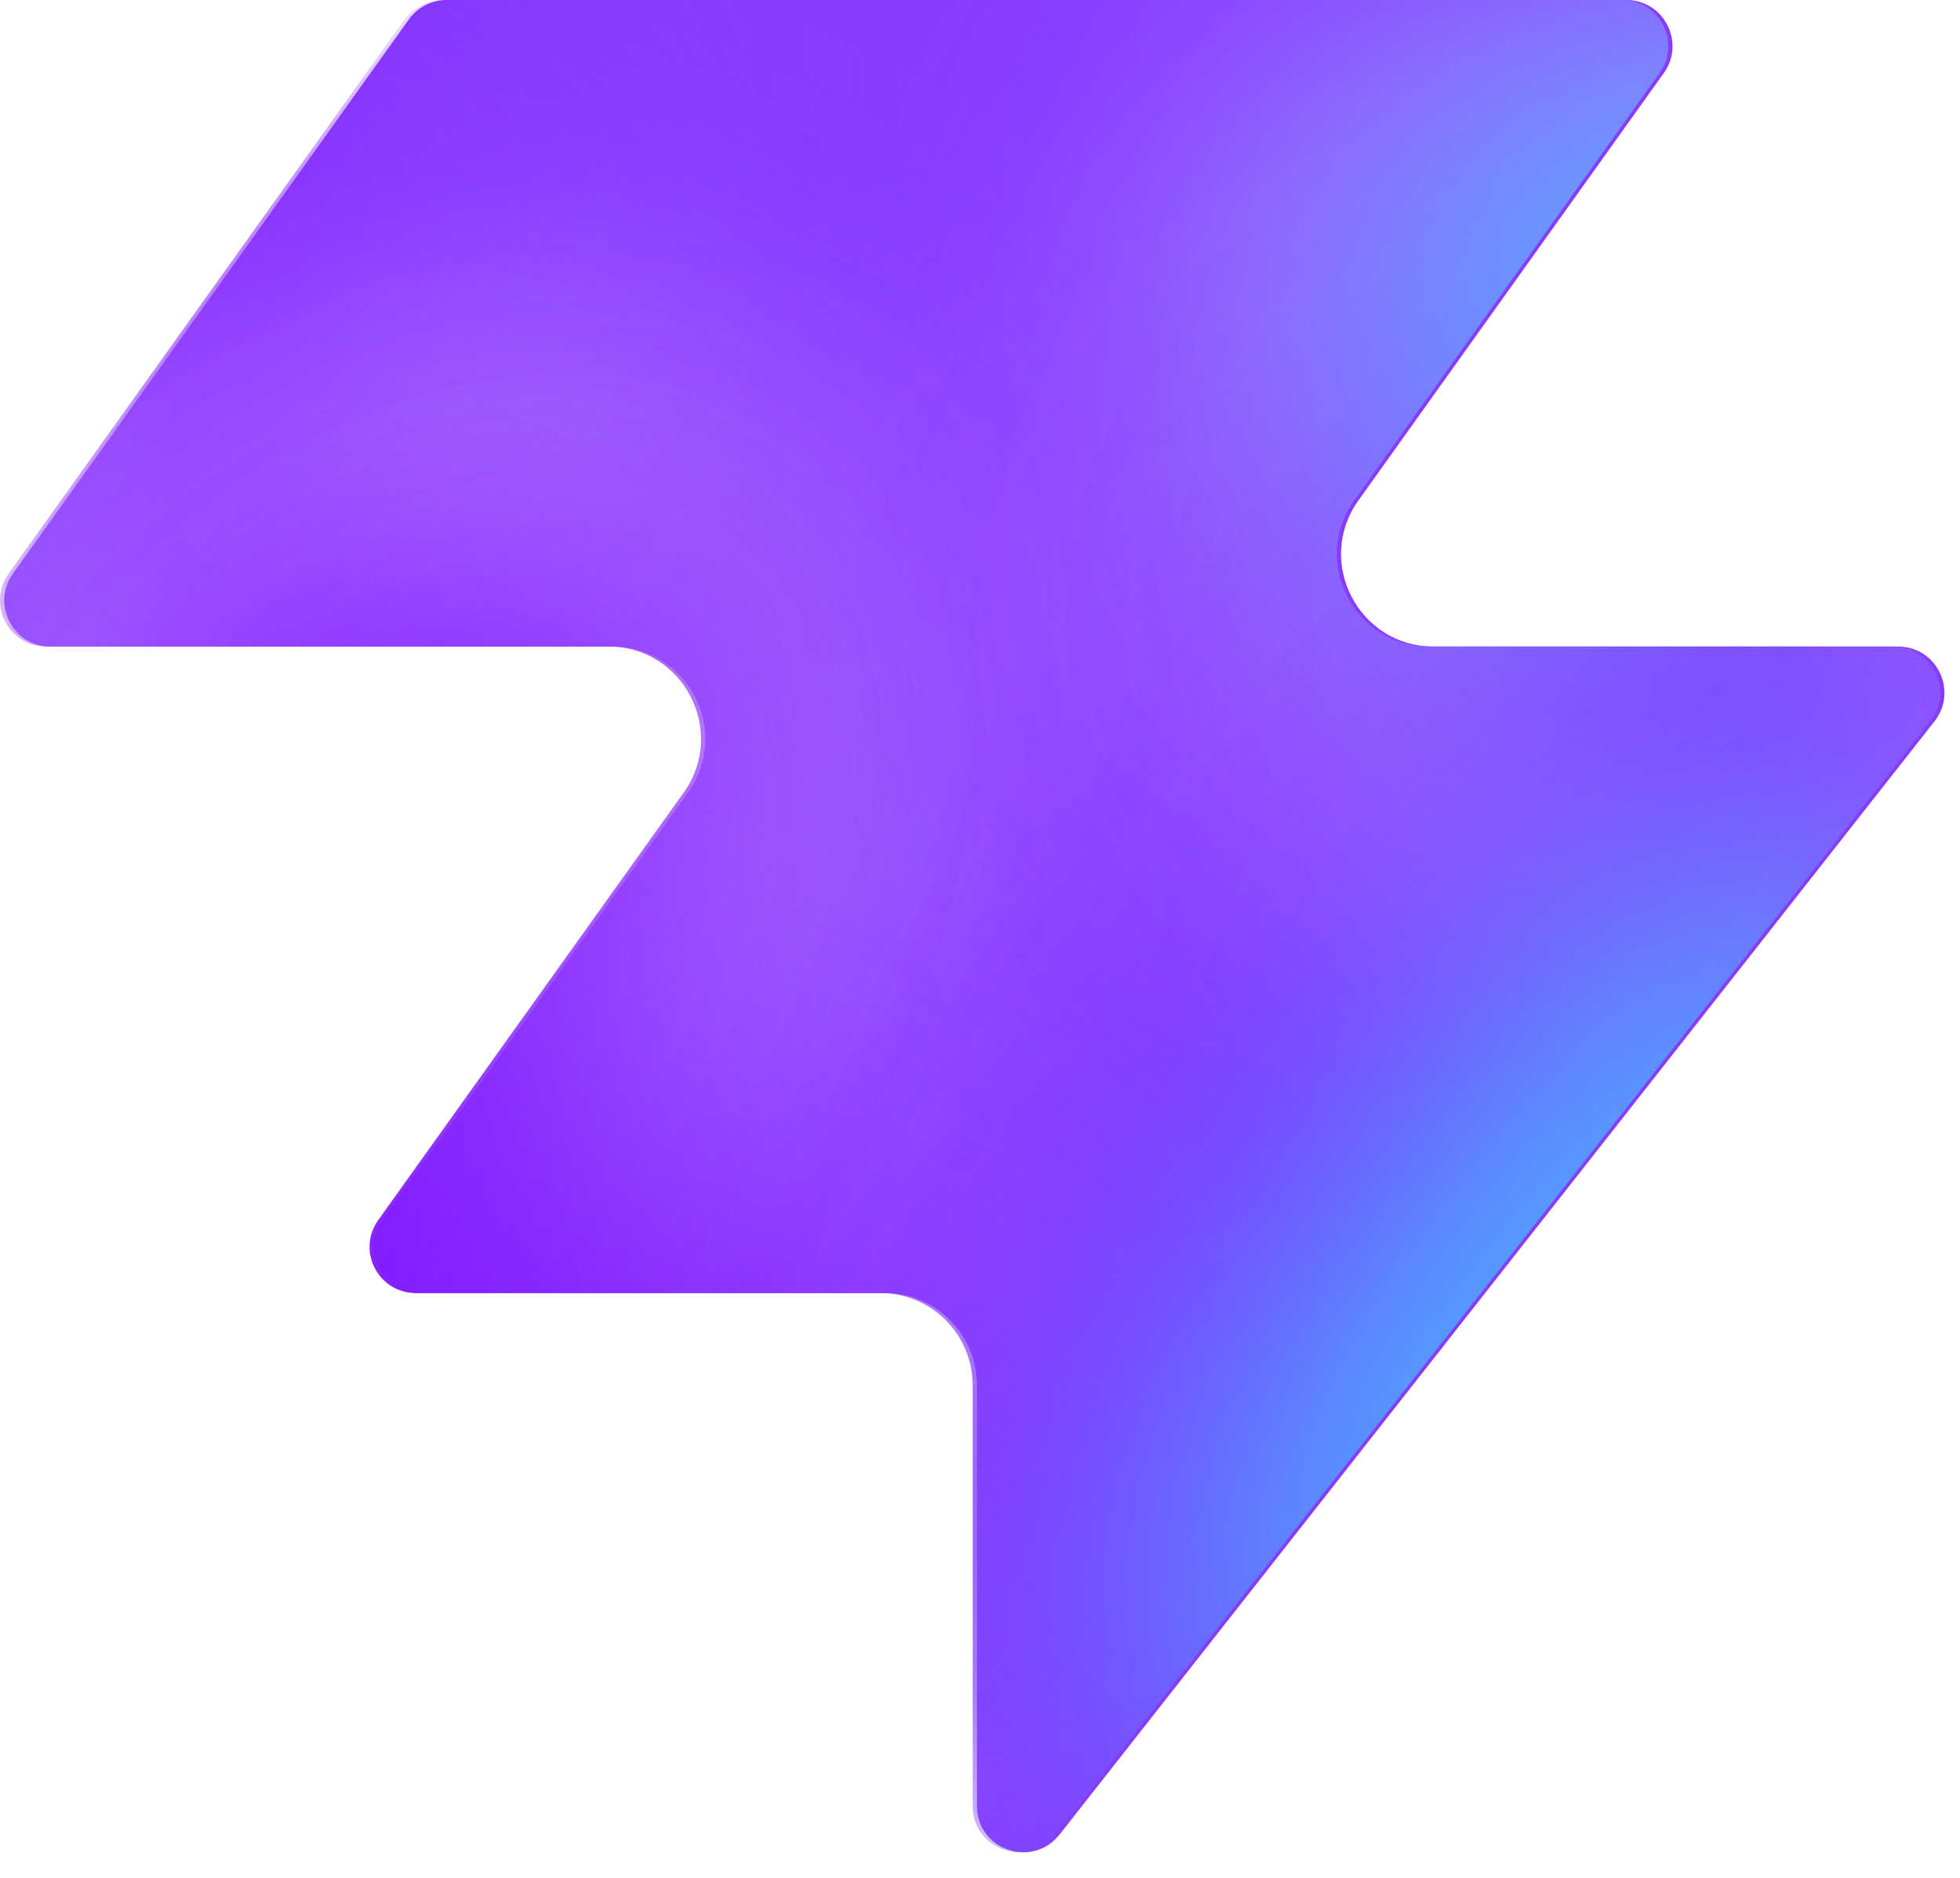
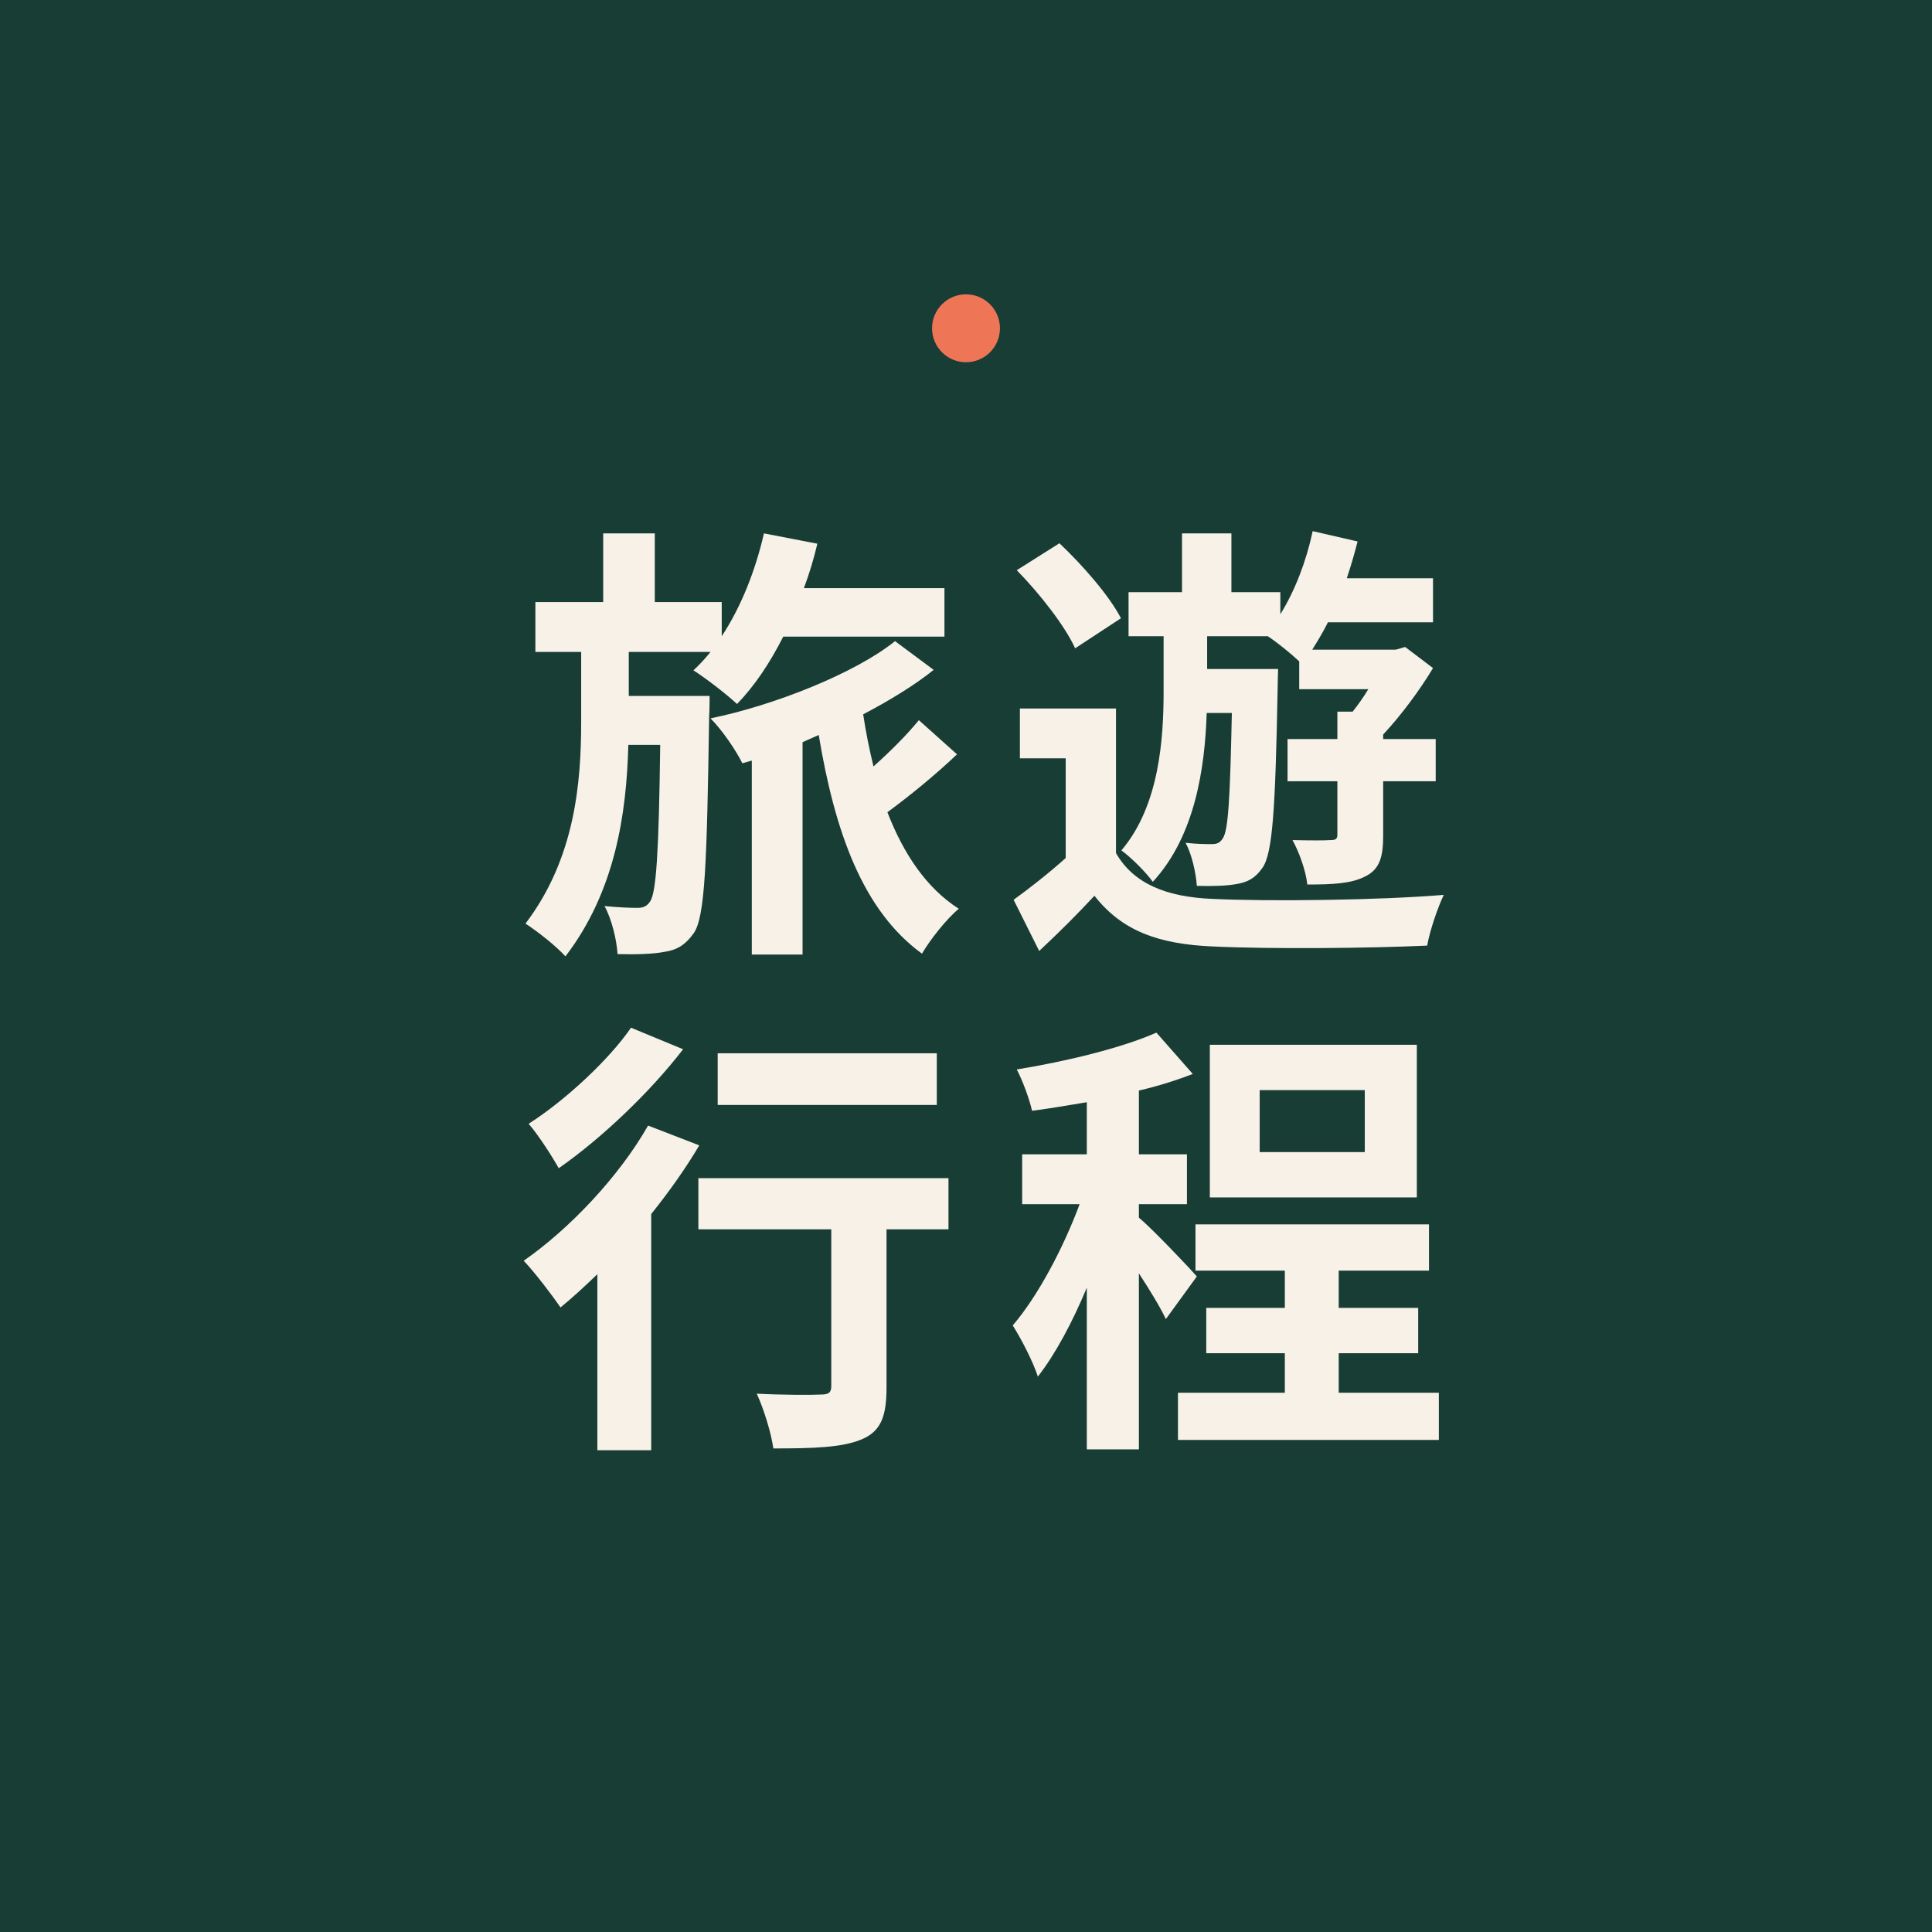
- <svg xmlns="http://www.w3.org/2000/svg" width="48" height="46" fill="none" viewBox="0 0 48 46">
-   <path fill="#863bff" d="M25.946 44.938c-.664.845-2.021.375-2.021-.698V33.937a2.26 2.26 0 0 0-2.262-2.262H10.287c-.92 0-1.456-1.04-.92-1.788l7.48-10.471c1.07-1.497 0-3.578-1.842-3.578H1.237c-.92 0-1.456-1.04-.92-1.788L10.013.474c.214-.297.556-.474.92-.474h28.894c.92 0 1.456 1.04.92 1.788l-7.48 10.471c-1.07 1.498 0 3.579 1.842 3.579h11.377c.943 0 1.473 1.088.89 1.83L25.947 44.94z" style="fill:#863bff;fill:color(display-p3 .525 .23 1);fill-opacity:1" />
-   <mask id="a" width="48" height="46" x="0" y="0" maskUnits="userSpaceOnUse" style="mask-type:alpha">
-     <path fill="#000" d="M25.842 44.938c-.664.844-2.021.375-2.021-.698V33.937a2.26 2.26 0 0 0-2.262-2.262H10.183c-.92 0-1.456-1.04-.92-1.788l7.48-10.471c1.07-1.498 0-3.579-1.842-3.579H1.133c-.92 0-1.456-1.04-.92-1.787L9.91.473c.214-.297.556-.474.92-.474h28.894c.92 0 1.456 1.04.92 1.788l-7.48 10.471c-1.07 1.498 0 3.578 1.842 3.578h11.377c.943 0 1.473 1.088.89 1.832L25.843 44.94z" style="fill:#000;fill-opacity:1" />
-   </mask>
-   <g mask="url(#a)">
-     <g filter="url(#b)">
-       <ellipse cx="5.508" cy="14.704" fill="#ede6ff" rx="5.508" ry="14.704" style="fill:#ede6ff;fill:color(display-p3 .927 .903 1);fill-opacity:1" transform="matrix(.00324 1 1 -.00324 -4.47 31.516)" />
-     </g>
-     <g filter="url(#c)">
-       <ellipse cx="10.399" cy="29.851" fill="#ede6ff" rx="10.399" ry="29.851" style="fill:#ede6ff;fill:color(display-p3 .927 .903 1);fill-opacity:1" transform="matrix(.00324 1 1 -.00324 -39.328 7.883)" />
-     </g>
-     <g filter="url(#d)">
-       <ellipse cx="5.508" cy="30.487" fill="#7e14ff" rx="5.508" ry="30.487" style="fill:#7e14ff;fill:color(display-p3 .492 .077 1);fill-opacity:1" transform="rotate(89.814 -25.913 -14.639)scale(1 -1)" />
-     </g>
-     <g filter="url(#e)">
-       <ellipse cx="5.508" cy="30.599" fill="#7e14ff" rx="5.508" ry="30.599" style="fill:#7e14ff;fill:color(display-p3 .492 .077 1);fill-opacity:1" transform="rotate(89.814 -32.644 -3.334)scale(1 -1)" />
-     </g>
-     <g filter="url(#f)">
-       <ellipse cx="5.508" cy="30.599" fill="#7e14ff" rx="5.508" ry="30.599" style="fill:#7e14ff;fill:color(display-p3 .492 .077 1);fill-opacity:1" transform="matrix(.00324 1 1 -.00324 -34.34 30.47)" />
-     </g>
-     <g filter="url(#g)">
-       <ellipse cx="14.072" cy="22.078" fill="#ede6ff" rx="14.072" ry="22.078" style="fill:#ede6ff;fill:color(display-p3 .927 .903 1);fill-opacity:1" transform="rotate(93.35 24.506 48.493)scale(-1 1)" />
-     </g>
-     <g filter="url(#h)">
-       <ellipse cx="3.47" cy="21.501" fill="#7e14ff" rx="3.47" ry="21.501" style="fill:#7e14ff;fill:color(display-p3 .492 .077 1);fill-opacity:1" transform="rotate(89.009 28.708 47.59)scale(-1 1)" />
-     </g>
-     <g filter="url(#i)">
-       <ellipse cx="3.47" cy="21.501" fill="#7e14ff" rx="3.47" ry="21.501" style="fill:#7e14ff;fill:color(display-p3 .492 .077 1);fill-opacity:1" transform="rotate(89.009 28.708 47.59)scale(-1 1)" />
-     </g>
-     <g filter="url(#j)">
-       <ellipse cx=".387" cy="8.972" fill="#7e14ff" rx="4.407" ry="29.108" style="fill:#7e14ff;fill:color(display-p3 .492 .077 1);fill-opacity:1" transform="rotate(39.51 .387 8.972)" />
-     </g>
-     <g filter="url(#k)">
-       <ellipse cx="47.523" cy="-6.092" fill="#7e14ff" rx="4.407" ry="29.108" style="fill:#7e14ff;fill:color(display-p3 .492 .077 1);fill-opacity:1" transform="rotate(37.892 47.523 -6.092)" />
-     </g>
-     <g filter="url(#l)">
-       <ellipse cx="41.412" cy="6.333" fill="#47bfff" rx="5.971" ry="9.665" style="fill:#47bfff;fill:color(display-p3 .28 .748 1);fill-opacity:1" transform="rotate(37.892 41.412 6.333)" />
-     </g>
-     <g filter="url(#m)">
-       <ellipse cx="-1.879" cy="38.332" fill="#7e14ff" rx="4.407" ry="29.108" style="fill:#7e14ff;fill:color(display-p3 .492 .077 1);fill-opacity:1" transform="rotate(37.892 -1.88 38.332)" />
-     </g>
-     <g filter="url(#n)">
-       <ellipse cx="-1.879" cy="38.332" fill="#7e14ff" rx="4.407" ry="29.108" style="fill:#7e14ff;fill:color(display-p3 .492 .077 1);fill-opacity:1" transform="rotate(37.892 -1.88 38.332)" />
-     </g>
-     <g filter="url(#o)">
-       <ellipse cx="35.651" cy="29.907" fill="#7e14ff" rx="4.407" ry="29.108" style="fill:#7e14ff;fill:color(display-p3 .492 .077 1);fill-opacity:1" transform="rotate(37.892 35.651 29.907)" />
-     </g>
-     <g filter="url(#p)">
-       <ellipse cx="38.418" cy="32.4" fill="#47bfff" rx="5.971" ry="15.297" style="fill:#47bfff;fill:color(display-p3 .28 .748 1);fill-opacity:1" transform="rotate(37.892 38.418 32.4)" />
-     </g>
+ <svg xmlns="http://www.w3.org/2000/svg" viewBox="0 0 1024 1024" role="img" aria-labelledby="title">
+   <rect width="1024" height="1024" fill="#173D35" />
+   <circle cx="512" cy="174" r="18" fill="#EF7557" />
+   <g fill="#F7F1E7" font-family="-apple-system, BlinkMacSystemFont, 'PingFang TC', 'Noto Sans TC', sans-serif" font-size="238" font-weight="800" letter-spacing="20" text-anchor="middle">
+     <text x="522" y="485">旅遊</text>
+     <text x="522" y="747">行程</text>
  </g>
-   <defs>
-     <filter id="b" width="60.045" height="41.654" x="-19.77" y="16.149" color-interpolation-filters="sRGB" filterUnits="userSpaceOnUse">
-       <feFlood flood-opacity="0" result="BackgroundImageFix" />
-       <feBlend in="SourceGraphic" in2="BackgroundImageFix" result="shape" />
-       <feGaussianBlur result="effect1_foregroundBlur_2002_17158" stdDeviation="7.659" />
-     </filter>
-     <filter id="c" width="90.34" height="51.437" x="-54.613" y="-7.533" color-interpolation-filters="sRGB" filterUnits="userSpaceOnUse">
-       <feFlood flood-opacity="0" result="BackgroundImageFix" />
-       <feBlend in="SourceGraphic" in2="BackgroundImageFix" result="shape" />
-       <feGaussianBlur result="effect1_foregroundBlur_2002_17158" stdDeviation="7.659" />
-     </filter>
-     <filter id="d" width="79.355" height="29.4" x="-49.64" y="2.03" color-interpolation-filters="sRGB" filterUnits="userSpaceOnUse">
-       <feFlood flood-opacity="0" result="BackgroundImageFix" />
-       <feBlend in="SourceGraphic" in2="BackgroundImageFix" result="shape" />
-       <feGaussianBlur result="effect1_foregroundBlur_2002_17158" stdDeviation="4.596" />
-     </filter>
-     <filter id="e" width="79.579" height="29.4" x="-45.045" y="20.029" color-interpolation-filters="sRGB" filterUnits="userSpaceOnUse">
-       <feFlood flood-opacity="0" result="BackgroundImageFix" />
-       <feBlend in="SourceGraphic" in2="BackgroundImageFix" result="shape" />
-       <feGaussianBlur result="effect1_foregroundBlur_2002_17158" stdDeviation="4.596" />
-     </filter>
-     <filter id="f" width="79.579" height="29.4" x="-43.513" y="21.178" color-interpolation-filters="sRGB" filterUnits="userSpaceOnUse">
-       <feFlood flood-opacity="0" result="BackgroundImageFix" />
-       <feBlend in="SourceGraphic" in2="BackgroundImageFix" result="shape" />
-       <feGaussianBlur result="effect1_foregroundBlur_2002_17158" stdDeviation="4.596" />
-     </filter>
-     <filter id="g" width="74.749" height="58.852" x="15.756" y="-17.901" color-interpolation-filters="sRGB" filterUnits="userSpaceOnUse">
-       <feFlood flood-opacity="0" result="BackgroundImageFix" />
-       <feBlend in="SourceGraphic" in2="BackgroundImageFix" result="shape" />
-       <feGaussianBlur result="effect1_foregroundBlur_2002_17158" stdDeviation="7.659" />
-     </filter>
-     <filter id="h" width="61.377" height="25.362" x="23.548" y="2.284" color-interpolation-filters="sRGB" filterUnits="userSpaceOnUse">
-       <feFlood flood-opacity="0" result="BackgroundImageFix" />
-       <feBlend in="SourceGraphic" in2="BackgroundImageFix" result="shape" />
-       <feGaussianBlur result="effect1_foregroundBlur_2002_17158" stdDeviation="4.596" />
-     </filter>
-     <filter id="i" width="61.377" height="25.362" x="23.548" y="2.284" color-interpolation-filters="sRGB" filterUnits="userSpaceOnUse">
-       <feFlood flood-opacity="0" result="BackgroundImageFix" />
-       <feBlend in="SourceGraphic" in2="BackgroundImageFix" result="shape" />
-       <feGaussianBlur result="effect1_foregroundBlur_2002_17158" stdDeviation="4.596" />
-     </filter>
-     <filter id="j" width="56.045" height="63.649" x="-27.636" y="-22.853" color-interpolation-filters="sRGB" filterUnits="userSpaceOnUse">
-       <feFlood flood-opacity="0" result="BackgroundImageFix" />
-       <feBlend in="SourceGraphic" in2="BackgroundImageFix" result="shape" />
-       <feGaussianBlur result="effect1_foregroundBlur_2002_17158" stdDeviation="4.596" />
-     </filter>
-     <filter id="k" width="54.814" height="64.646" x="20.116" y="-38.415" color-interpolation-filters="sRGB" filterUnits="userSpaceOnUse">
-       <feFlood flood-opacity="0" result="BackgroundImageFix" />
-       <feBlend in="SourceGraphic" in2="BackgroundImageFix" result="shape" />
-       <feGaussianBlur result="effect1_foregroundBlur_2002_17158" stdDeviation="4.596" />
-     </filter>
-     <filter id="l" width="33.541" height="35.313" x="24.641" y="-11.323" color-interpolation-filters="sRGB" filterUnits="userSpaceOnUse">
-       <feFlood flood-opacity="0" result="BackgroundImageFix" />
-       <feBlend in="SourceGraphic" in2="BackgroundImageFix" result="shape" />
-       <feGaussianBlur result="effect1_foregroundBlur_2002_17158" stdDeviation="4.596" />
-     </filter>
-     <filter id="m" width="54.814" height="64.646" x="-29.286" y="6.009" color-interpolation-filters="sRGB" filterUnits="userSpaceOnUse">
-       <feFlood flood-opacity="0" result="BackgroundImageFix" />
-       <feBlend in="SourceGraphic" in2="BackgroundImageFix" result="shape" />
-       <feGaussianBlur result="effect1_foregroundBlur_2002_17158" stdDeviation="4.596" />
-     </filter>
-     <filter id="n" width="54.814" height="64.646" x="-29.286" y="6.009" color-interpolation-filters="sRGB" filterUnits="userSpaceOnUse">
-       <feFlood flood-opacity="0" result="BackgroundImageFix" />
-       <feBlend in="SourceGraphic" in2="BackgroundImageFix" result="shape" />
-       <feGaussianBlur result="effect1_foregroundBlur_2002_17158" stdDeviation="4.596" />
-     </filter>
-     <filter id="o" width="54.814" height="64.646" x="8.244" y="-2.416" color-interpolation-filters="sRGB" filterUnits="userSpaceOnUse">
-       <feFlood flood-opacity="0" result="BackgroundImageFix" />
-       <feBlend in="SourceGraphic" in2="BackgroundImageFix" result="shape" />
-       <feGaussianBlur result="effect1_foregroundBlur_2002_17158" stdDeviation="4.596" />
-     </filter>
-     <filter id="p" width="39.409" height="43.623" x="18.713" y="10.588" color-interpolation-filters="sRGB" filterUnits="userSpaceOnUse">
-       <feFlood flood-opacity="0" result="BackgroundImageFix" />
-       <feBlend in="SourceGraphic" in2="BackgroundImageFix" result="shape" />
-       <feGaussianBlur result="effect1_foregroundBlur_2002_17158" stdDeviation="4.596" />
-     </filter>
-   </defs>
</svg>
